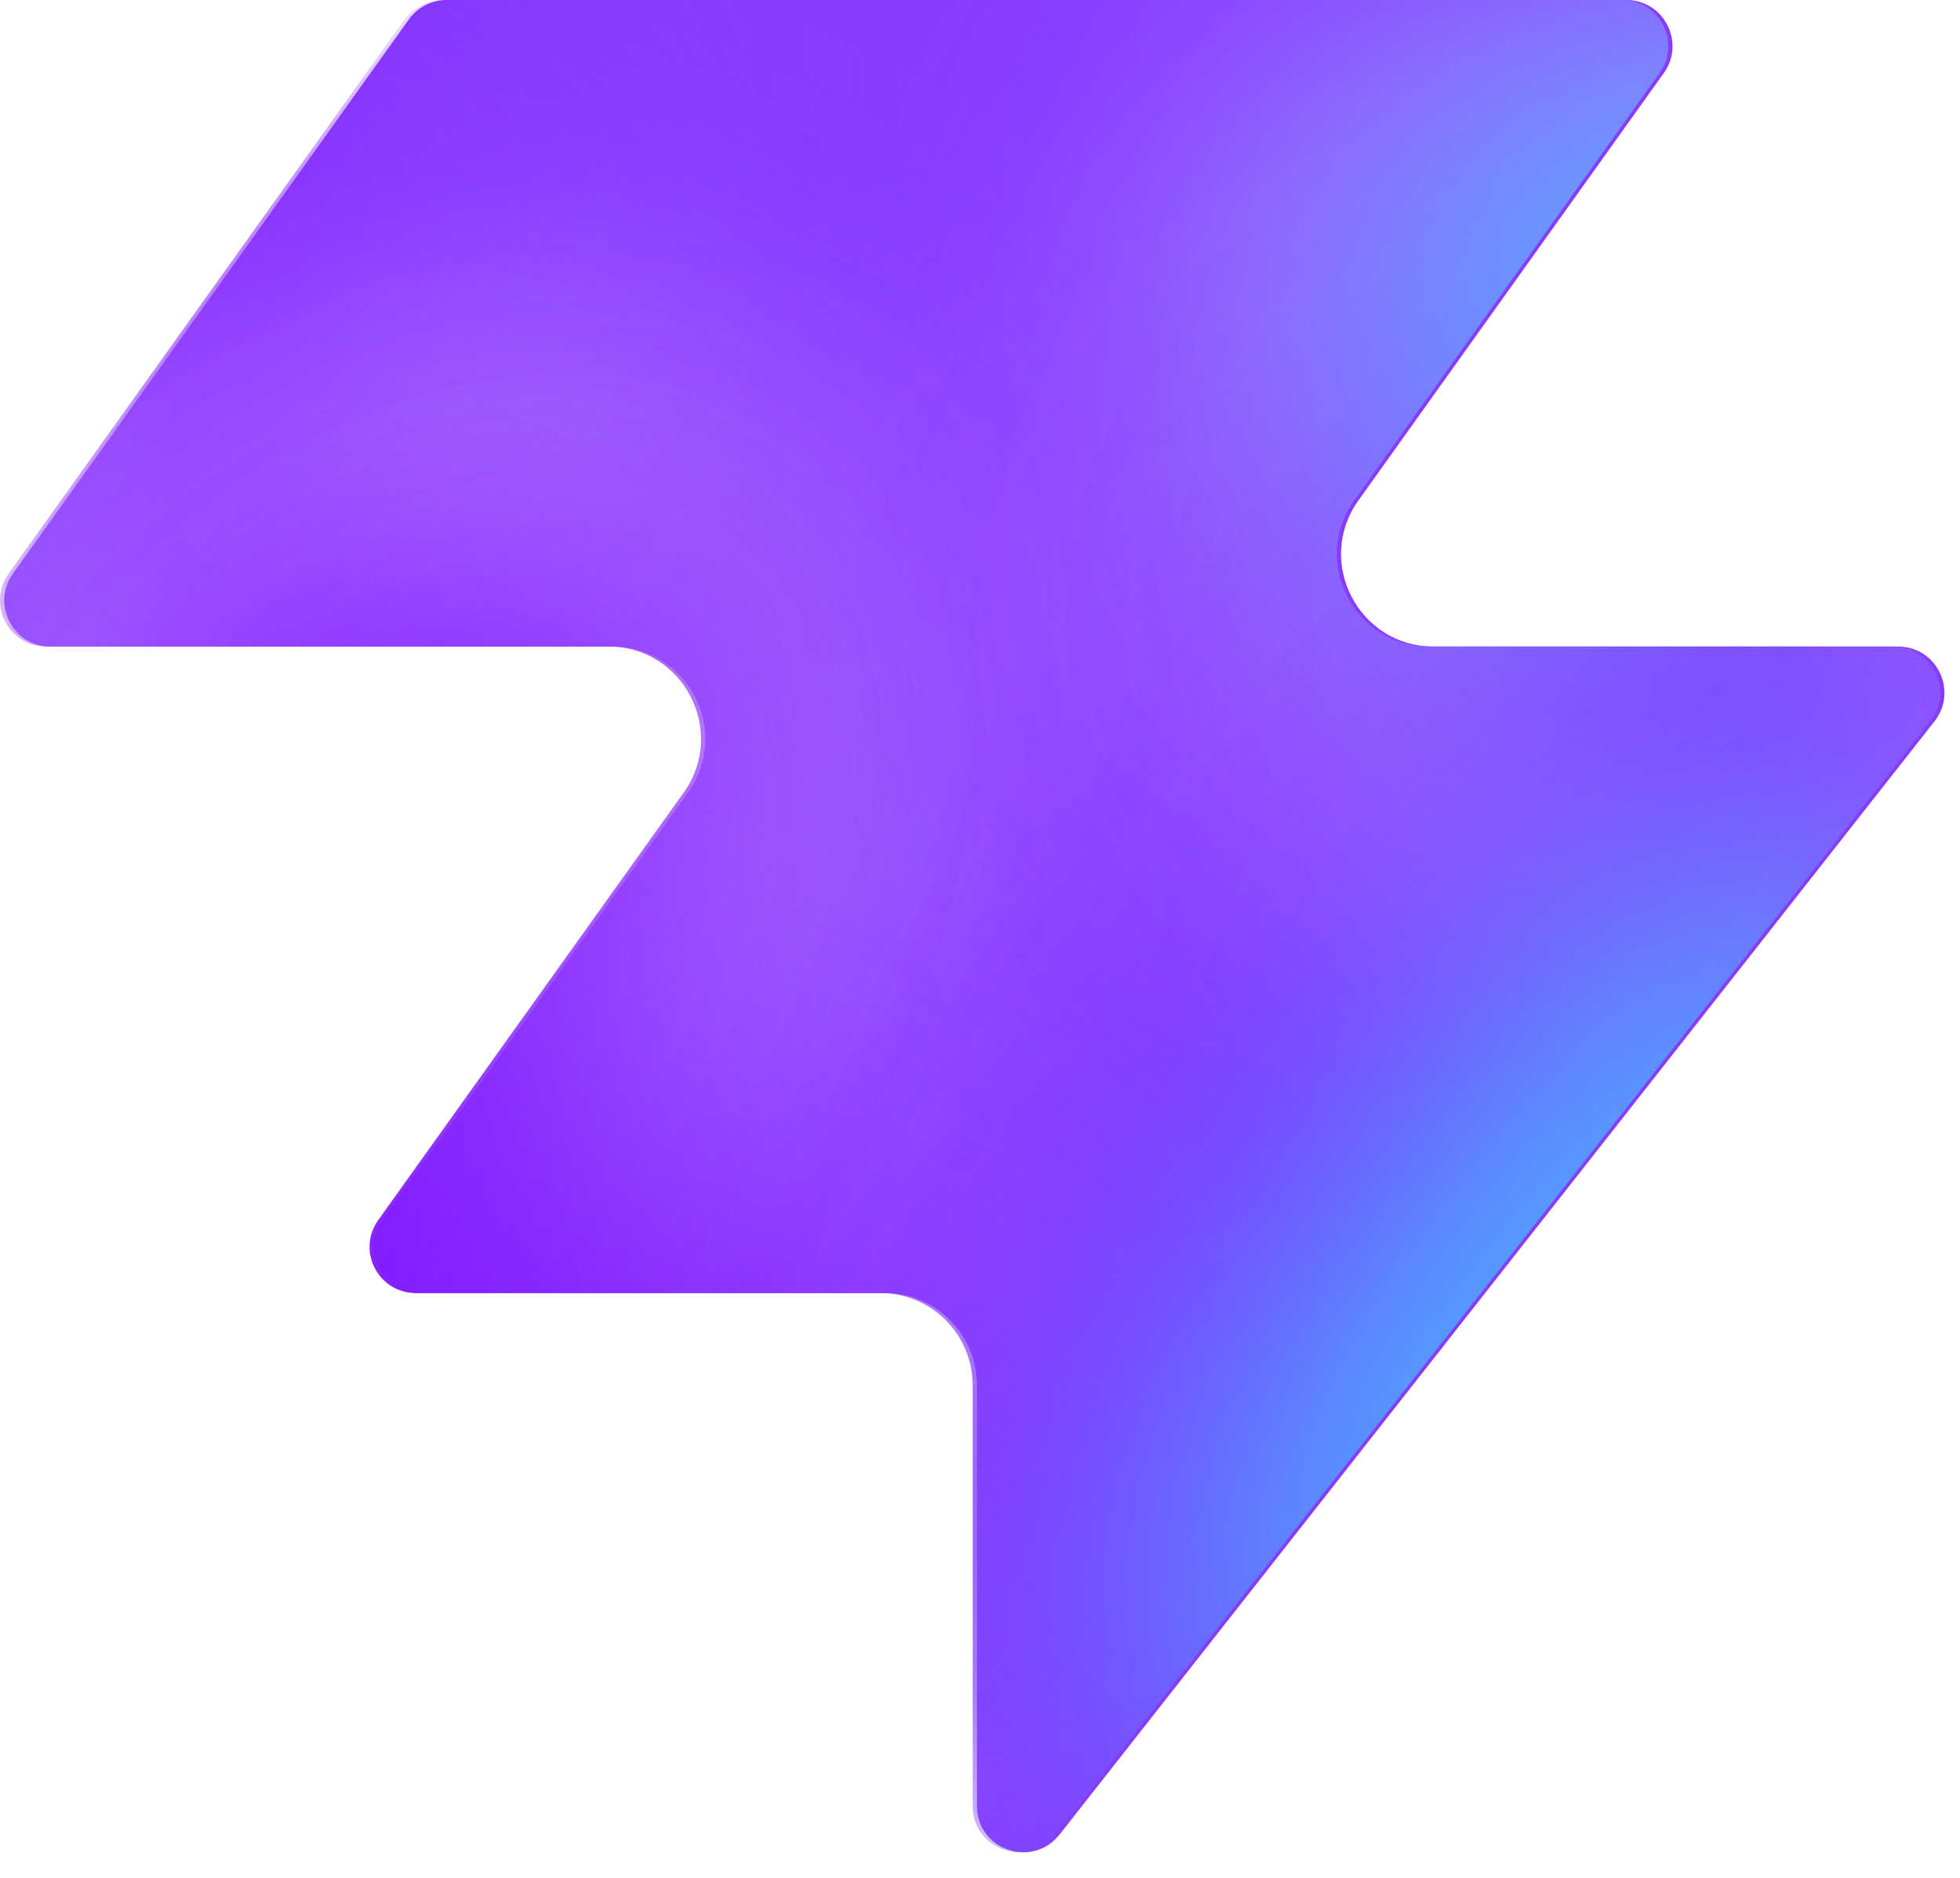
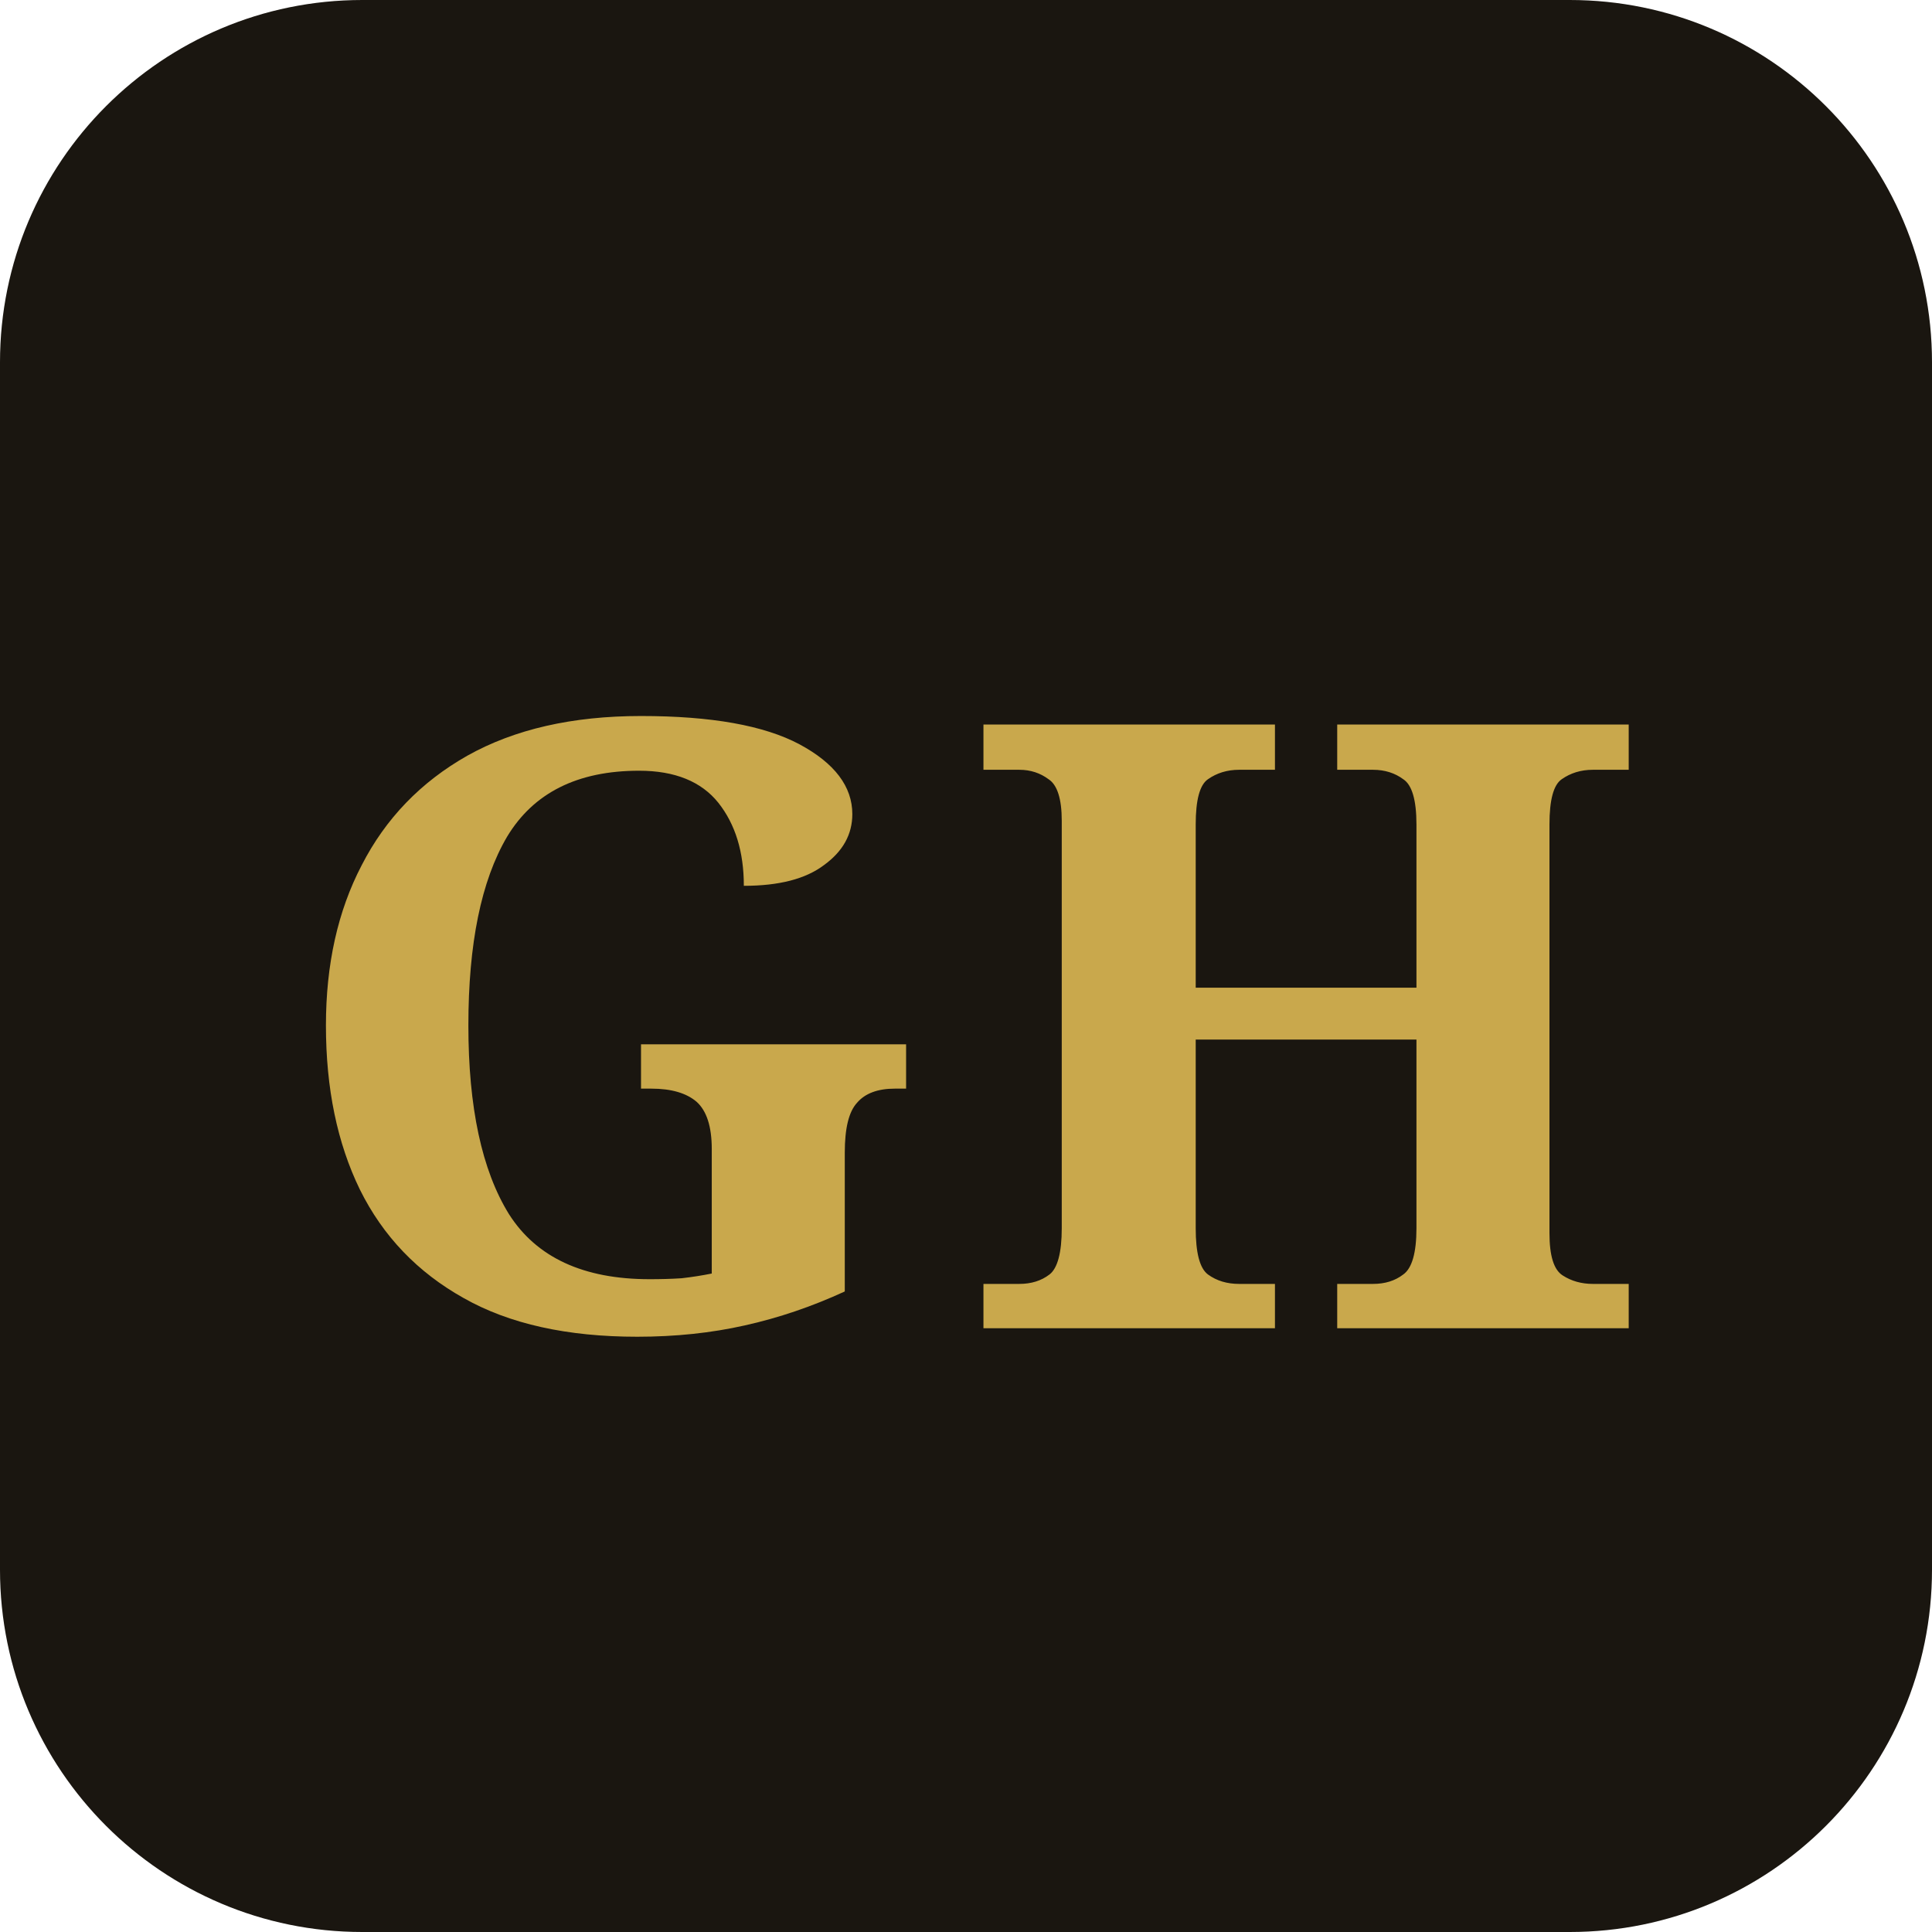
- <svg xmlns="http://www.w3.org/2000/svg" width="48" height="46" fill="none" viewBox="0 0 48 46">
-   <path fill="#863bff" d="M25.946 44.938c-.664.845-2.021.375-2.021-.698V33.937a2.26 2.26 0 0 0-2.262-2.262H10.287c-.92 0-1.456-1.04-.92-1.788l7.48-10.471c1.07-1.497 0-3.578-1.842-3.578H1.237c-.92 0-1.456-1.04-.92-1.788L10.013.474c.214-.297.556-.474.92-.474h28.894c.92 0 1.456 1.04.92 1.788l-7.48 10.471c-1.07 1.498 0 3.579 1.842 3.579h11.377c.943 0 1.473 1.088.89 1.83L25.947 44.94z" style="fill:#863bff;fill:color(display-p3 .525 .23 1);fill-opacity:1" />
-   <mask id="a" width="48" height="46" x="0" y="0" maskUnits="userSpaceOnUse" style="mask-type:alpha">
-     <path fill="#000" d="M25.842 44.938c-.664.844-2.021.375-2.021-.698V33.937a2.26 2.26 0 0 0-2.262-2.262H10.183c-.92 0-1.456-1.04-.92-1.788l7.48-10.471c1.07-1.498 0-3.579-1.842-3.579H1.133c-.92 0-1.456-1.04-.92-1.787L9.91.473c.214-.297.556-.474.92-.474h28.894c.92 0 1.456 1.04.92 1.788l-7.48 10.471c-1.07 1.498 0 3.578 1.842 3.578h11.377c.943 0 1.473 1.088.89 1.832L25.843 44.94z" style="fill:#000;fill-opacity:1" />
-   </mask>
-   <g mask="url(#a)">
-     <g filter="url(#b)">
-       <ellipse cx="5.508" cy="14.704" fill="#ede6ff" rx="5.508" ry="14.704" style="fill:#ede6ff;fill:color(display-p3 .927 .903 1);fill-opacity:1" transform="matrix(.00324 1 1 -.00324 -4.47 31.516)" />
-     </g>
-     <g filter="url(#c)">
-       <ellipse cx="10.399" cy="29.851" fill="#ede6ff" rx="10.399" ry="29.851" style="fill:#ede6ff;fill:color(display-p3 .927 .903 1);fill-opacity:1" transform="matrix(.00324 1 1 -.00324 -39.328 7.883)" />
-     </g>
-     <g filter="url(#d)">
-       <ellipse cx="5.508" cy="30.487" fill="#7e14ff" rx="5.508" ry="30.487" style="fill:#7e14ff;fill:color(display-p3 .492 .077 1);fill-opacity:1" transform="rotate(89.814 -25.913 -14.639)scale(1 -1)" />
-     </g>
-     <g filter="url(#e)">
-       <ellipse cx="5.508" cy="30.599" fill="#7e14ff" rx="5.508" ry="30.599" style="fill:#7e14ff;fill:color(display-p3 .492 .077 1);fill-opacity:1" transform="rotate(89.814 -32.644 -3.334)scale(1 -1)" />
-     </g>
-     <g filter="url(#f)">
-       <ellipse cx="5.508" cy="30.599" fill="#7e14ff" rx="5.508" ry="30.599" style="fill:#7e14ff;fill:color(display-p3 .492 .077 1);fill-opacity:1" transform="matrix(.00324 1 1 -.00324 -34.34 30.47)" />
-     </g>
-     <g filter="url(#g)">
-       <ellipse cx="14.072" cy="22.078" fill="#ede6ff" rx="14.072" ry="22.078" style="fill:#ede6ff;fill:color(display-p3 .927 .903 1);fill-opacity:1" transform="rotate(93.35 24.506 48.493)scale(-1 1)" />
-     </g>
-     <g filter="url(#h)">
-       <ellipse cx="3.47" cy="21.501" fill="#7e14ff" rx="3.47" ry="21.501" style="fill:#7e14ff;fill:color(display-p3 .492 .077 1);fill-opacity:1" transform="rotate(89.009 28.708 47.59)scale(-1 1)" />
-     </g>
-     <g filter="url(#i)">
-       <ellipse cx="3.47" cy="21.501" fill="#7e14ff" rx="3.47" ry="21.501" style="fill:#7e14ff;fill:color(display-p3 .492 .077 1);fill-opacity:1" transform="rotate(89.009 28.708 47.59)scale(-1 1)" />
-     </g>
-     <g filter="url(#j)">
-       <ellipse cx=".387" cy="8.972" fill="#7e14ff" rx="4.407" ry="29.108" style="fill:#7e14ff;fill:color(display-p3 .492 .077 1);fill-opacity:1" transform="rotate(39.51 .387 8.972)" />
-     </g>
-     <g filter="url(#k)">
-       <ellipse cx="47.523" cy="-6.092" fill="#7e14ff" rx="4.407" ry="29.108" style="fill:#7e14ff;fill:color(display-p3 .492 .077 1);fill-opacity:1" transform="rotate(37.892 47.523 -6.092)" />
-     </g>
-     <g filter="url(#l)">
-       <ellipse cx="41.412" cy="6.333" fill="#47bfff" rx="5.971" ry="9.665" style="fill:#47bfff;fill:color(display-p3 .28 .748 1);fill-opacity:1" transform="rotate(37.892 41.412 6.333)" />
-     </g>
-     <g filter="url(#m)">
-       <ellipse cx="-1.879" cy="38.332" fill="#7e14ff" rx="4.407" ry="29.108" style="fill:#7e14ff;fill:color(display-p3 .492 .077 1);fill-opacity:1" transform="rotate(37.892 -1.88 38.332)" />
-     </g>
-     <g filter="url(#n)">
-       <ellipse cx="-1.879" cy="38.332" fill="#7e14ff" rx="4.407" ry="29.108" style="fill:#7e14ff;fill:color(display-p3 .492 .077 1);fill-opacity:1" transform="rotate(37.892 -1.88 38.332)" />
-     </g>
-     <g filter="url(#o)">
-       <ellipse cx="35.651" cy="29.907" fill="#7e14ff" rx="4.407" ry="29.108" style="fill:#7e14ff;fill:color(display-p3 .492 .077 1);fill-opacity:1" transform="rotate(37.892 35.651 29.907)" />
-     </g>
-     <g filter="url(#p)">
-       <ellipse cx="38.418" cy="32.4" fill="#47bfff" rx="5.971" ry="15.297" style="fill:#47bfff;fill:color(display-p3 .28 .748 1);fill-opacity:1" transform="rotate(37.892 38.418 32.4)" />
-     </g>
-   </g>
-   <defs>
-     <filter id="b" width="60.045" height="41.654" x="-19.77" y="16.149" color-interpolation-filters="sRGB" filterUnits="userSpaceOnUse">
-       <feFlood flood-opacity="0" result="BackgroundImageFix" />
-       <feBlend in="SourceGraphic" in2="BackgroundImageFix" result="shape" />
-       <feGaussianBlur result="effect1_foregroundBlur_2002_17158" stdDeviation="7.659" />
-     </filter>
-     <filter id="c" width="90.34" height="51.437" x="-54.613" y="-7.533" color-interpolation-filters="sRGB" filterUnits="userSpaceOnUse">
-       <feFlood flood-opacity="0" result="BackgroundImageFix" />
-       <feBlend in="SourceGraphic" in2="BackgroundImageFix" result="shape" />
-       <feGaussianBlur result="effect1_foregroundBlur_2002_17158" stdDeviation="7.659" />
-     </filter>
-     <filter id="d" width="79.355" height="29.4" x="-49.64" y="2.03" color-interpolation-filters="sRGB" filterUnits="userSpaceOnUse">
-       <feFlood flood-opacity="0" result="BackgroundImageFix" />
-       <feBlend in="SourceGraphic" in2="BackgroundImageFix" result="shape" />
-       <feGaussianBlur result="effect1_foregroundBlur_2002_17158" stdDeviation="4.596" />
-     </filter>
-     <filter id="e" width="79.579" height="29.4" x="-45.045" y="20.029" color-interpolation-filters="sRGB" filterUnits="userSpaceOnUse">
-       <feFlood flood-opacity="0" result="BackgroundImageFix" />
-       <feBlend in="SourceGraphic" in2="BackgroundImageFix" result="shape" />
-       <feGaussianBlur result="effect1_foregroundBlur_2002_17158" stdDeviation="4.596" />
-     </filter>
-     <filter id="f" width="79.579" height="29.4" x="-43.513" y="21.178" color-interpolation-filters="sRGB" filterUnits="userSpaceOnUse">
-       <feFlood flood-opacity="0" result="BackgroundImageFix" />
-       <feBlend in="SourceGraphic" in2="BackgroundImageFix" result="shape" />
-       <feGaussianBlur result="effect1_foregroundBlur_2002_17158" stdDeviation="4.596" />
-     </filter>
-     <filter id="g" width="74.749" height="58.852" x="15.756" y="-17.901" color-interpolation-filters="sRGB" filterUnits="userSpaceOnUse">
-       <feFlood flood-opacity="0" result="BackgroundImageFix" />
-       <feBlend in="SourceGraphic" in2="BackgroundImageFix" result="shape" />
-       <feGaussianBlur result="effect1_foregroundBlur_2002_17158" stdDeviation="7.659" />
-     </filter>
-     <filter id="h" width="61.377" height="25.362" x="23.548" y="2.284" color-interpolation-filters="sRGB" filterUnits="userSpaceOnUse">
-       <feFlood flood-opacity="0" result="BackgroundImageFix" />
-       <feBlend in="SourceGraphic" in2="BackgroundImageFix" result="shape" />
-       <feGaussianBlur result="effect1_foregroundBlur_2002_17158" stdDeviation="4.596" />
-     </filter>
-     <filter id="i" width="61.377" height="25.362" x="23.548" y="2.284" color-interpolation-filters="sRGB" filterUnits="userSpaceOnUse">
-       <feFlood flood-opacity="0" result="BackgroundImageFix" />
-       <feBlend in="SourceGraphic" in2="BackgroundImageFix" result="shape" />
-       <feGaussianBlur result="effect1_foregroundBlur_2002_17158" stdDeviation="4.596" />
-     </filter>
-     <filter id="j" width="56.045" height="63.649" x="-27.636" y="-22.853" color-interpolation-filters="sRGB" filterUnits="userSpaceOnUse">
-       <feFlood flood-opacity="0" result="BackgroundImageFix" />
-       <feBlend in="SourceGraphic" in2="BackgroundImageFix" result="shape" />
-       <feGaussianBlur result="effect1_foregroundBlur_2002_17158" stdDeviation="4.596" />
-     </filter>
-     <filter id="k" width="54.814" height="64.646" x="20.116" y="-38.415" color-interpolation-filters="sRGB" filterUnits="userSpaceOnUse">
-       <feFlood flood-opacity="0" result="BackgroundImageFix" />
-       <feBlend in="SourceGraphic" in2="BackgroundImageFix" result="shape" />
-       <feGaussianBlur result="effect1_foregroundBlur_2002_17158" stdDeviation="4.596" />
-     </filter>
-     <filter id="l" width="33.541" height="35.313" x="24.641" y="-11.323" color-interpolation-filters="sRGB" filterUnits="userSpaceOnUse">
-       <feFlood flood-opacity="0" result="BackgroundImageFix" />
-       <feBlend in="SourceGraphic" in2="BackgroundImageFix" result="shape" />
-       <feGaussianBlur result="effect1_foregroundBlur_2002_17158" stdDeviation="4.596" />
-     </filter>
-     <filter id="m" width="54.814" height="64.646" x="-29.286" y="6.009" color-interpolation-filters="sRGB" filterUnits="userSpaceOnUse">
-       <feFlood flood-opacity="0" result="BackgroundImageFix" />
-       <feBlend in="SourceGraphic" in2="BackgroundImageFix" result="shape" />
-       <feGaussianBlur result="effect1_foregroundBlur_2002_17158" stdDeviation="4.596" />
-     </filter>
-     <filter id="n" width="54.814" height="64.646" x="-29.286" y="6.009" color-interpolation-filters="sRGB" filterUnits="userSpaceOnUse">
-       <feFlood flood-opacity="0" result="BackgroundImageFix" />
-       <feBlend in="SourceGraphic" in2="BackgroundImageFix" result="shape" />
-       <feGaussianBlur result="effect1_foregroundBlur_2002_17158" stdDeviation="4.596" />
-     </filter>
-     <filter id="o" width="54.814" height="64.646" x="8.244" y="-2.416" color-interpolation-filters="sRGB" filterUnits="userSpaceOnUse">
-       <feFlood flood-opacity="0" result="BackgroundImageFix" />
-       <feBlend in="SourceGraphic" in2="BackgroundImageFix" result="shape" />
-       <feGaussianBlur result="effect1_foregroundBlur_2002_17158" stdDeviation="4.596" />
-     </filter>
-     <filter id="p" width="39.409" height="43.623" x="18.713" y="10.588" color-interpolation-filters="sRGB" filterUnits="userSpaceOnUse">
-       <feFlood flood-opacity="0" result="BackgroundImageFix" />
-       <feBlend in="SourceGraphic" in2="BackgroundImageFix" result="shape" />
-       <feGaussianBlur result="effect1_foregroundBlur_2002_17158" stdDeviation="4.596" />
-     </filter>
-   </defs>
+ <svg xmlns="http://www.w3.org/2000/svg" viewBox="0 0 32 32">
+   <rect width="32" height="32" rx="6" fill="#1a1610" />
+   <text x="16" y="22" font-family="Georgia, serif" font-size="14" font-weight="bold" fill="#C9A84C" text-anchor="middle" letter-spacing="0.5">GH</text>
</svg>
